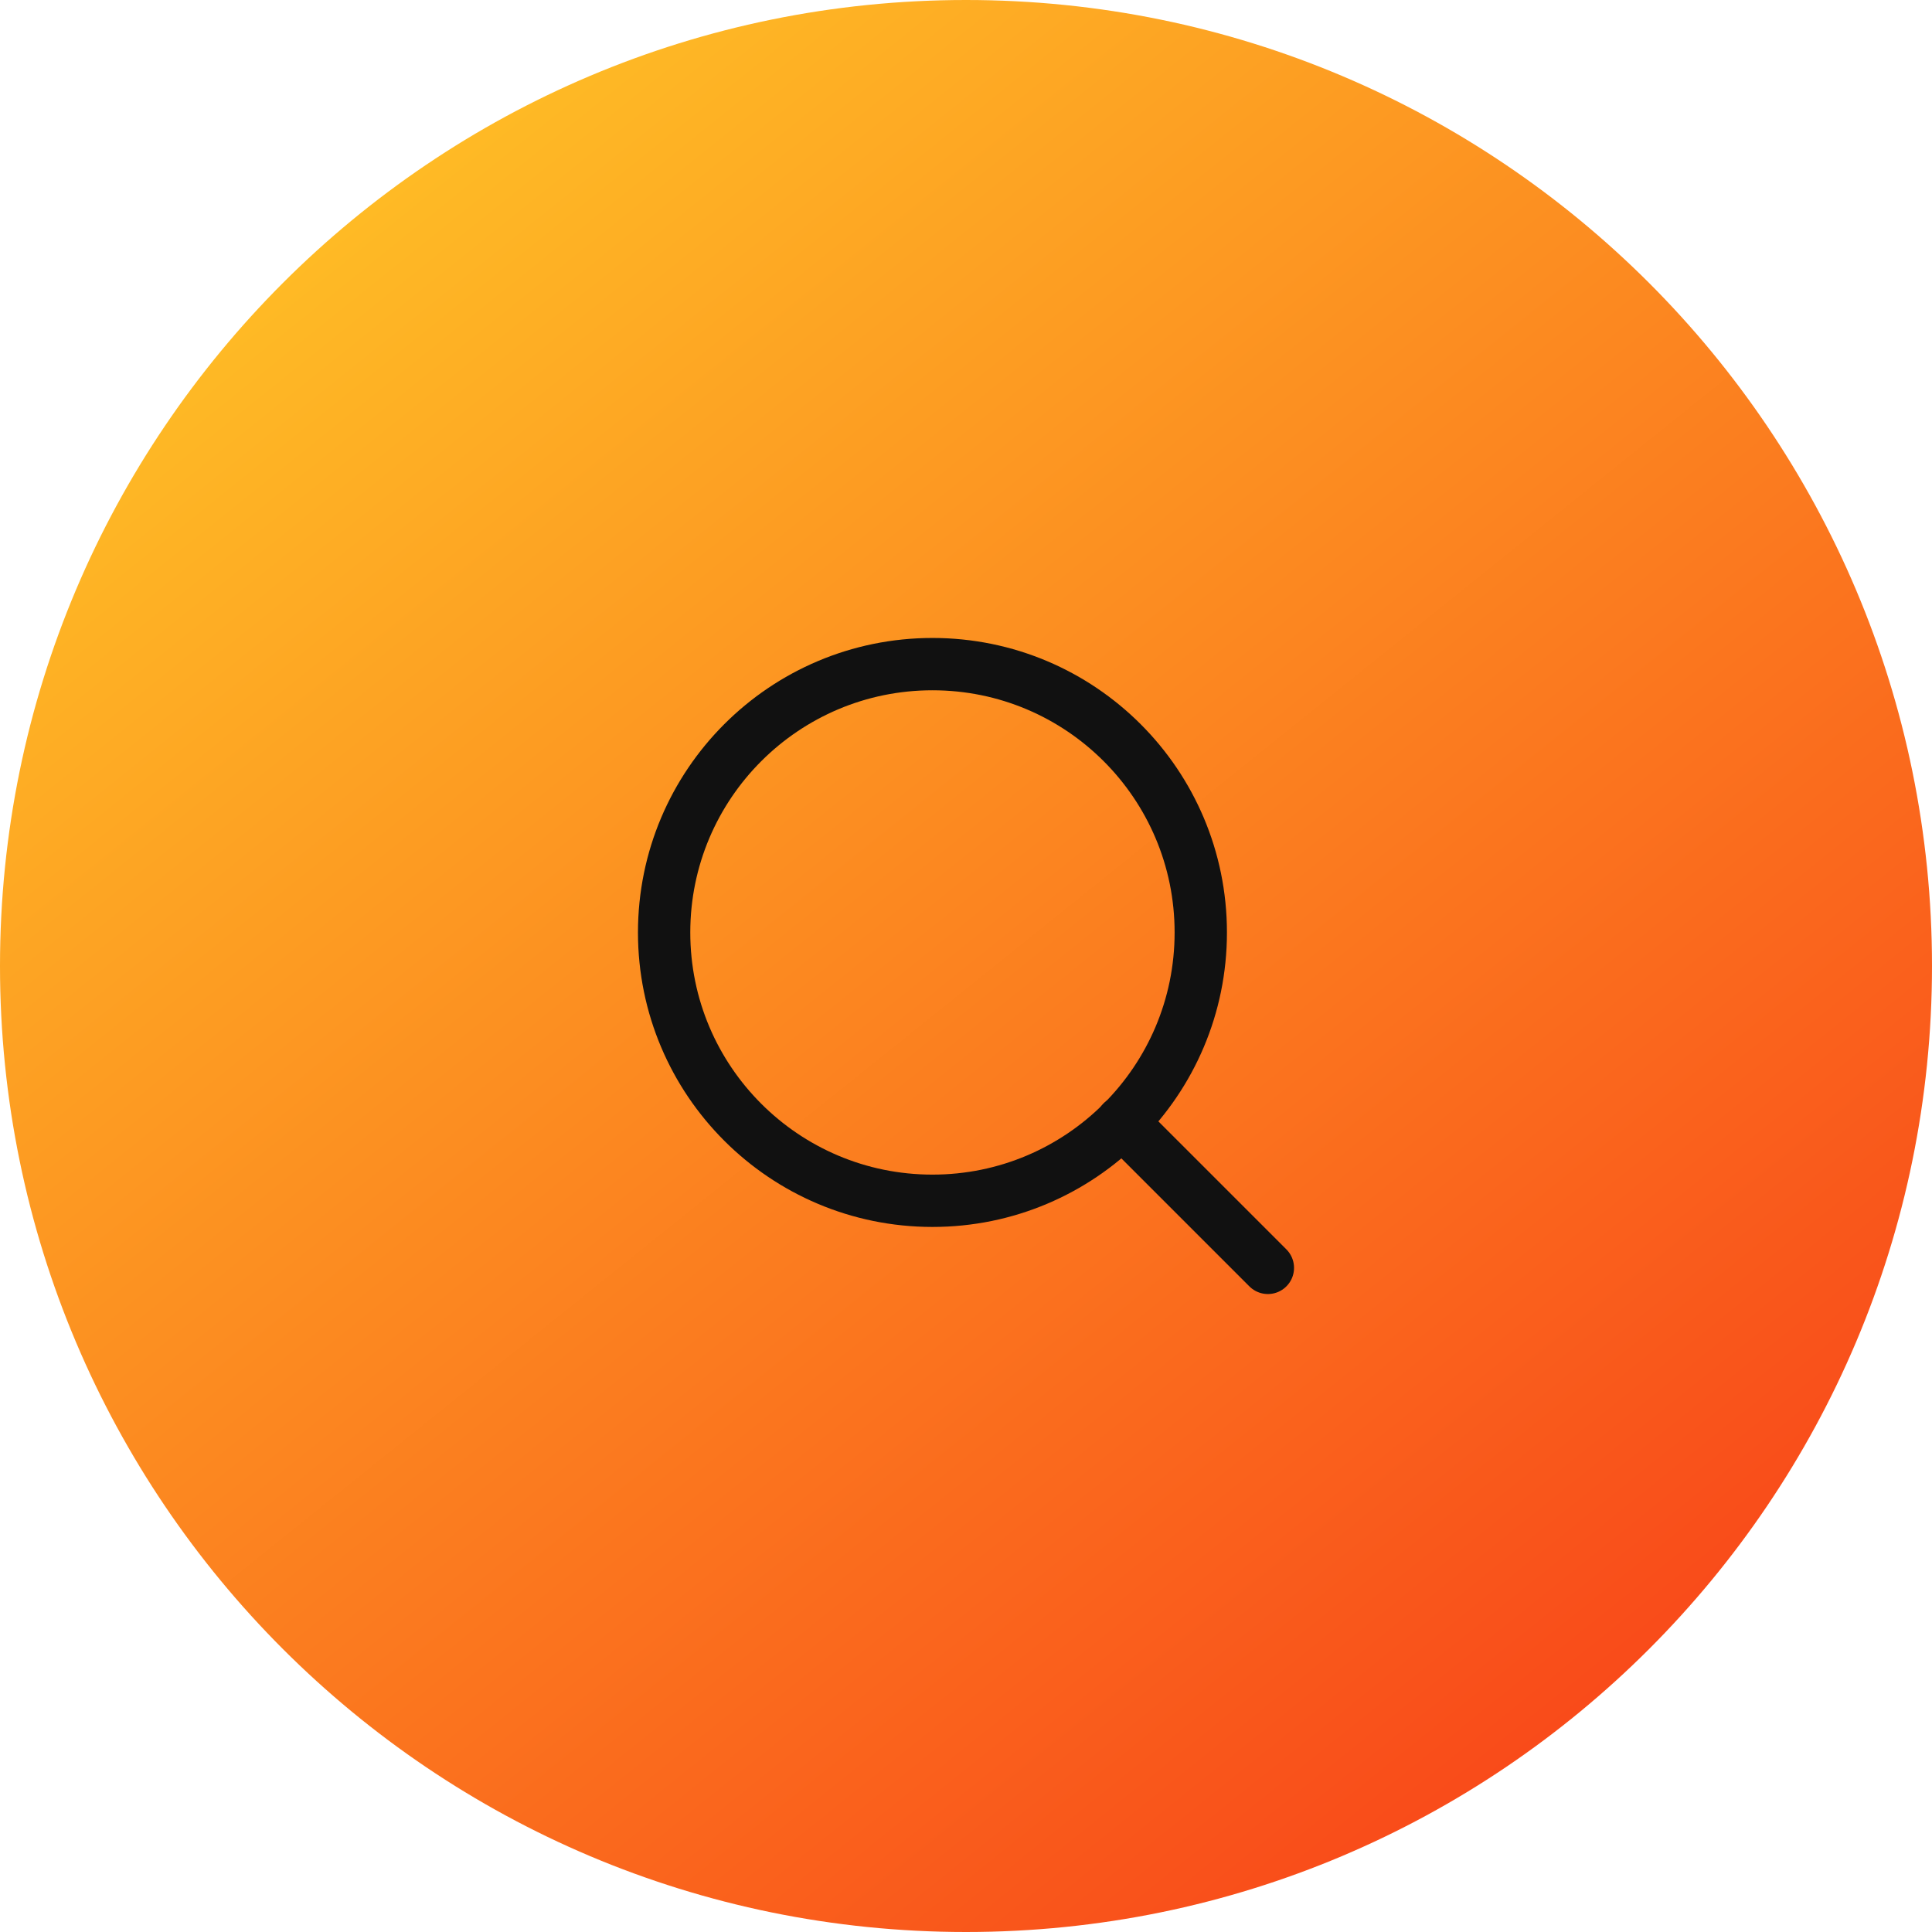
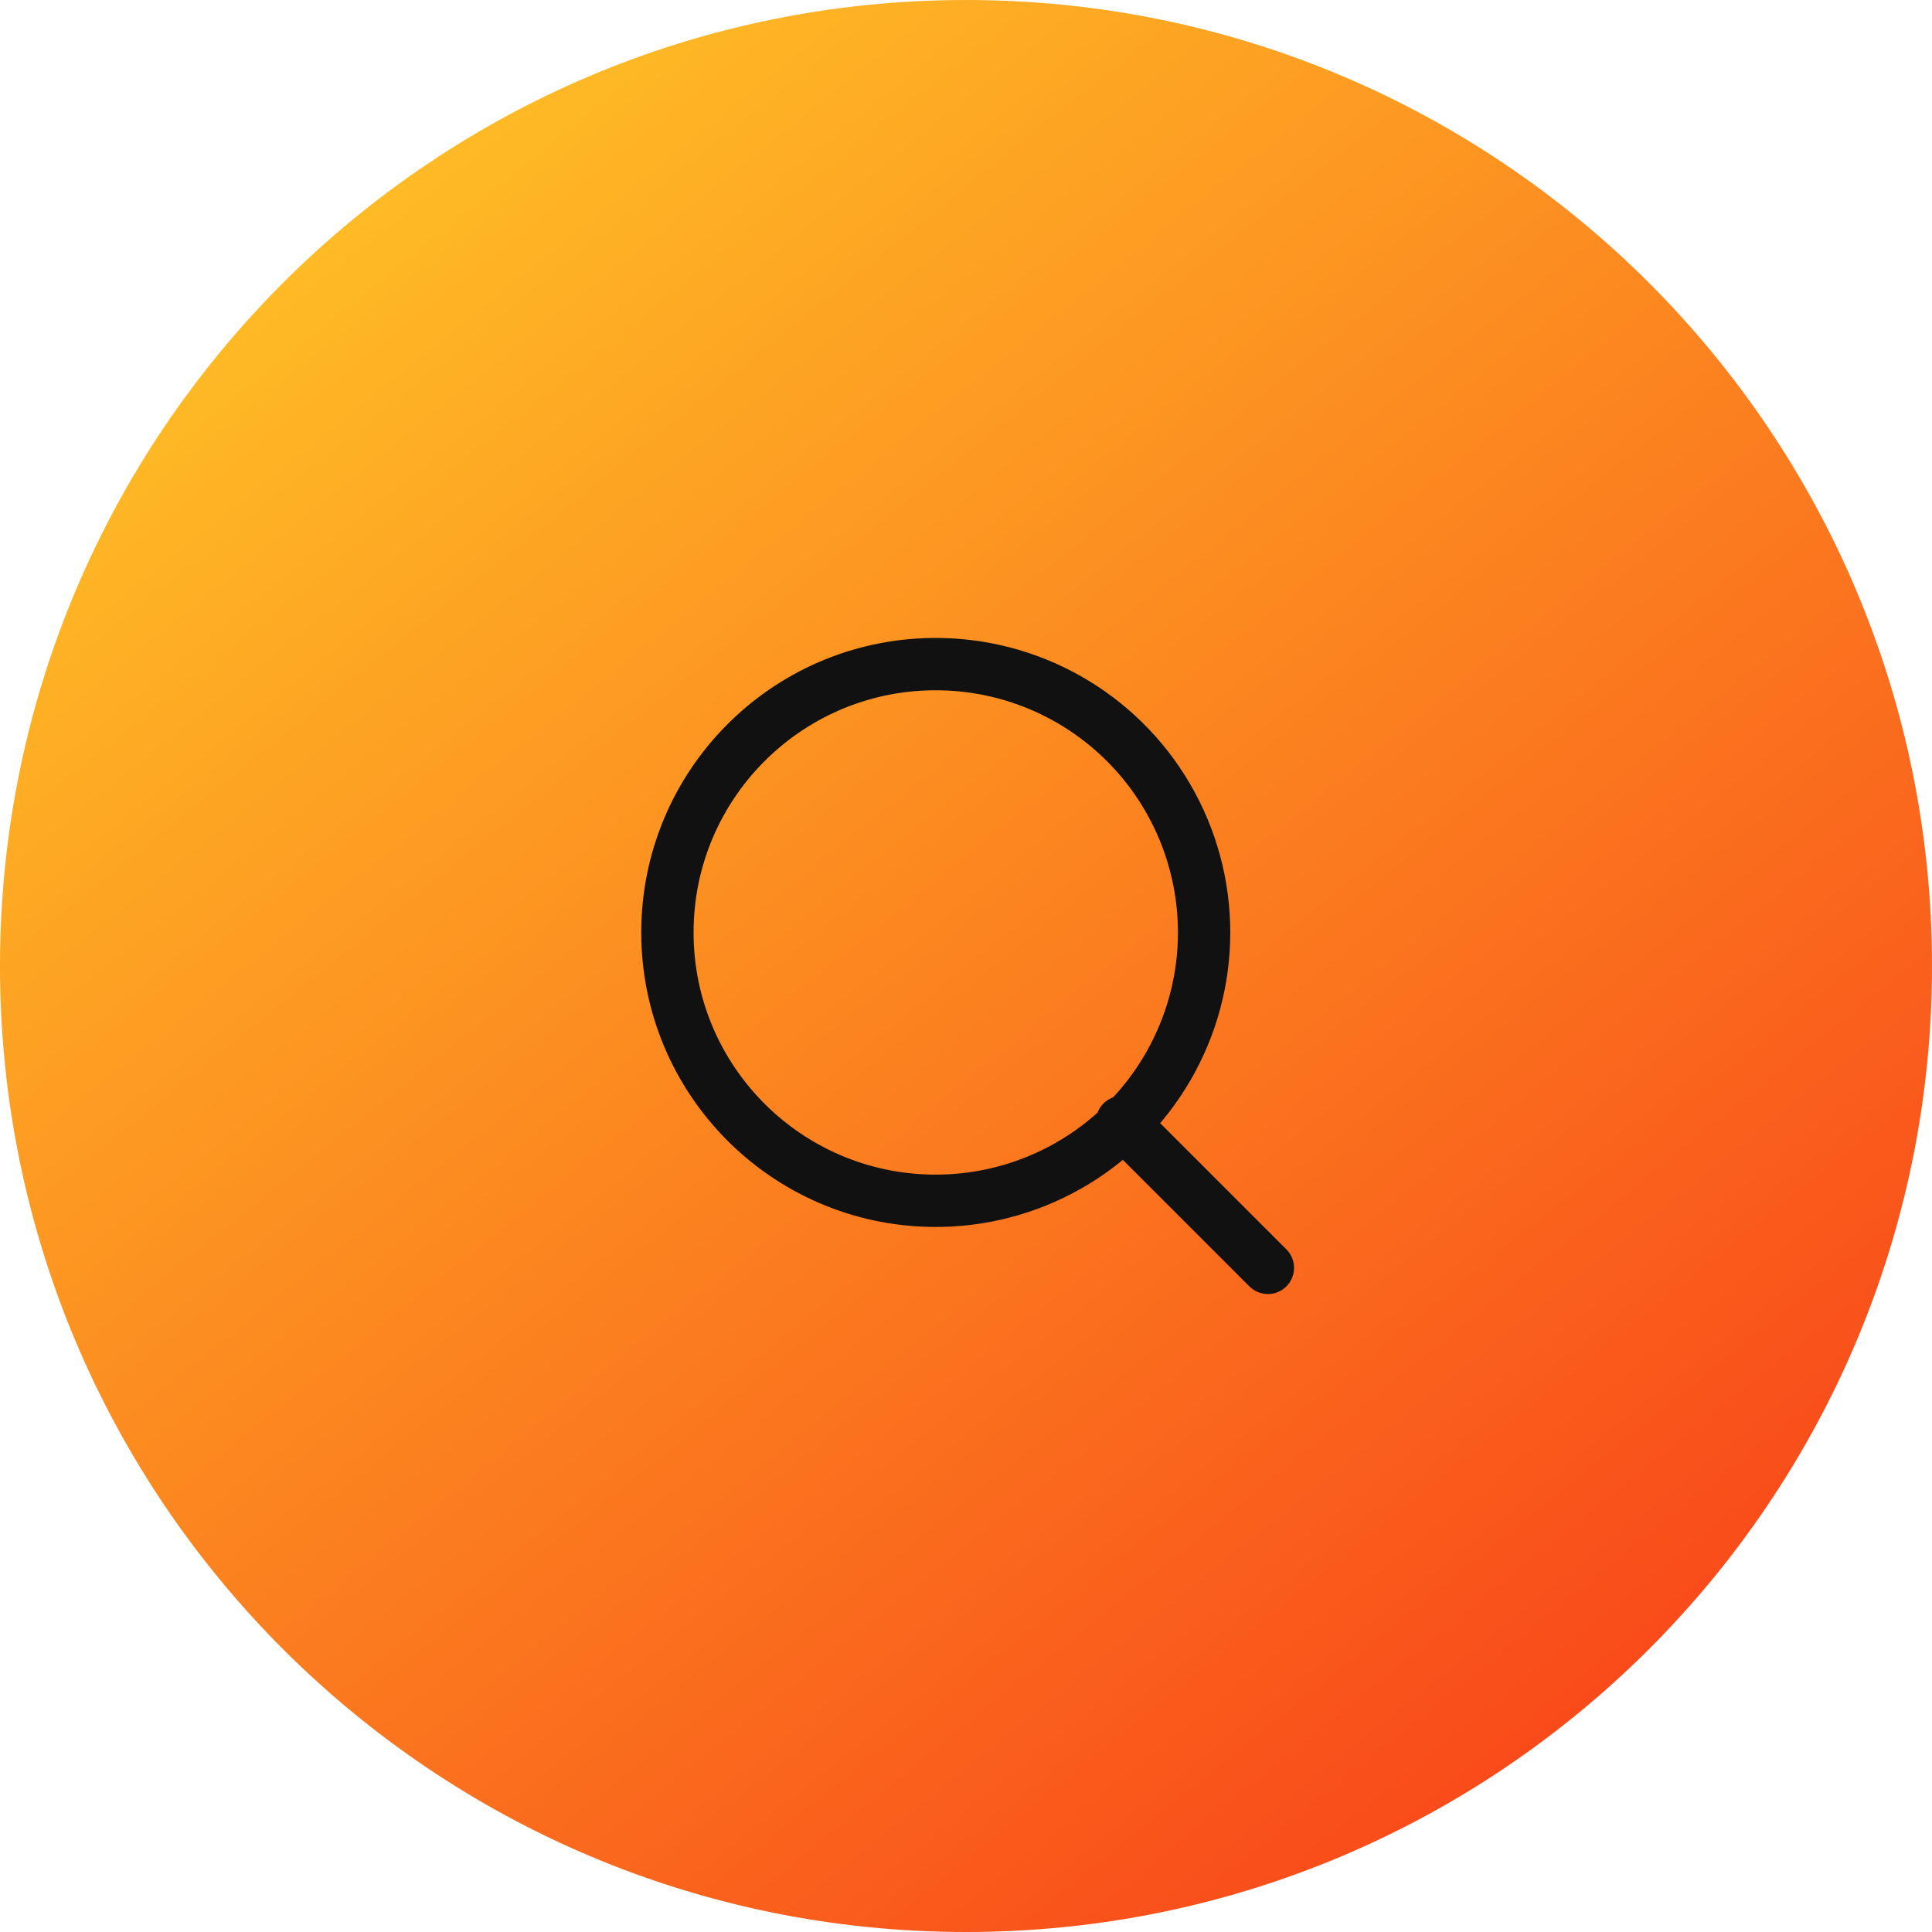
- <svg xmlns="http://www.w3.org/2000/svg" width="48" height="48" viewBox="0 0 48 48" fill="none">
-   <circle cx="24" cy="24" r="24" fill="url(#paint0_linear_261_31334)" />
-   <path d="M23.167 29.833C26.849 29.833 29.833 26.849 29.833 23.167C29.833 19.485 26.849 16.5 23.167 16.5C19.485 16.5 16.5 19.485 16.5 23.167C16.5 26.849 19.485 29.833 23.167 29.833Z" stroke="#111111" stroke-width="1.3" stroke-linecap="round" stroke-linejoin="round" />
-   <path d="M31.5 31.5L27.875 27.875" stroke="#111111" stroke-width="1.3" stroke-linecap="round" stroke-linejoin="round" />
+ <svg xmlns="http://www.w3.org/2000/svg" width="48" height="48" fill="none">
+   <circle cx="24" cy="24" r="24" fill="url(#a)" />
+   <path stroke="#111" stroke-linecap="round" stroke-linejoin="round" stroke-width="1.3" d="M23.167 29.833a6.667 6.667 0 1 0 0-13.333 6.667 6.667 0 0 0 0 13.333ZM31.5 31.5l-3.625-3.625" />
  <defs>
-     <linearGradient id="paint0_linear_261_31334" x1="5.863" y1="3.43" x2="40.733" y2="46.833" gradientUnits="userSpaceOnUse">
+     <linearGradient id="a" x1="5.863" x2="40.733" y1="3.43" y2="46.833" gradientUnits="userSpaceOnUse">
      <stop stop-color="#FFC226" />
      <stop offset="1" stop-color="#F84119" />
    </linearGradient>
  </defs>
</svg>
